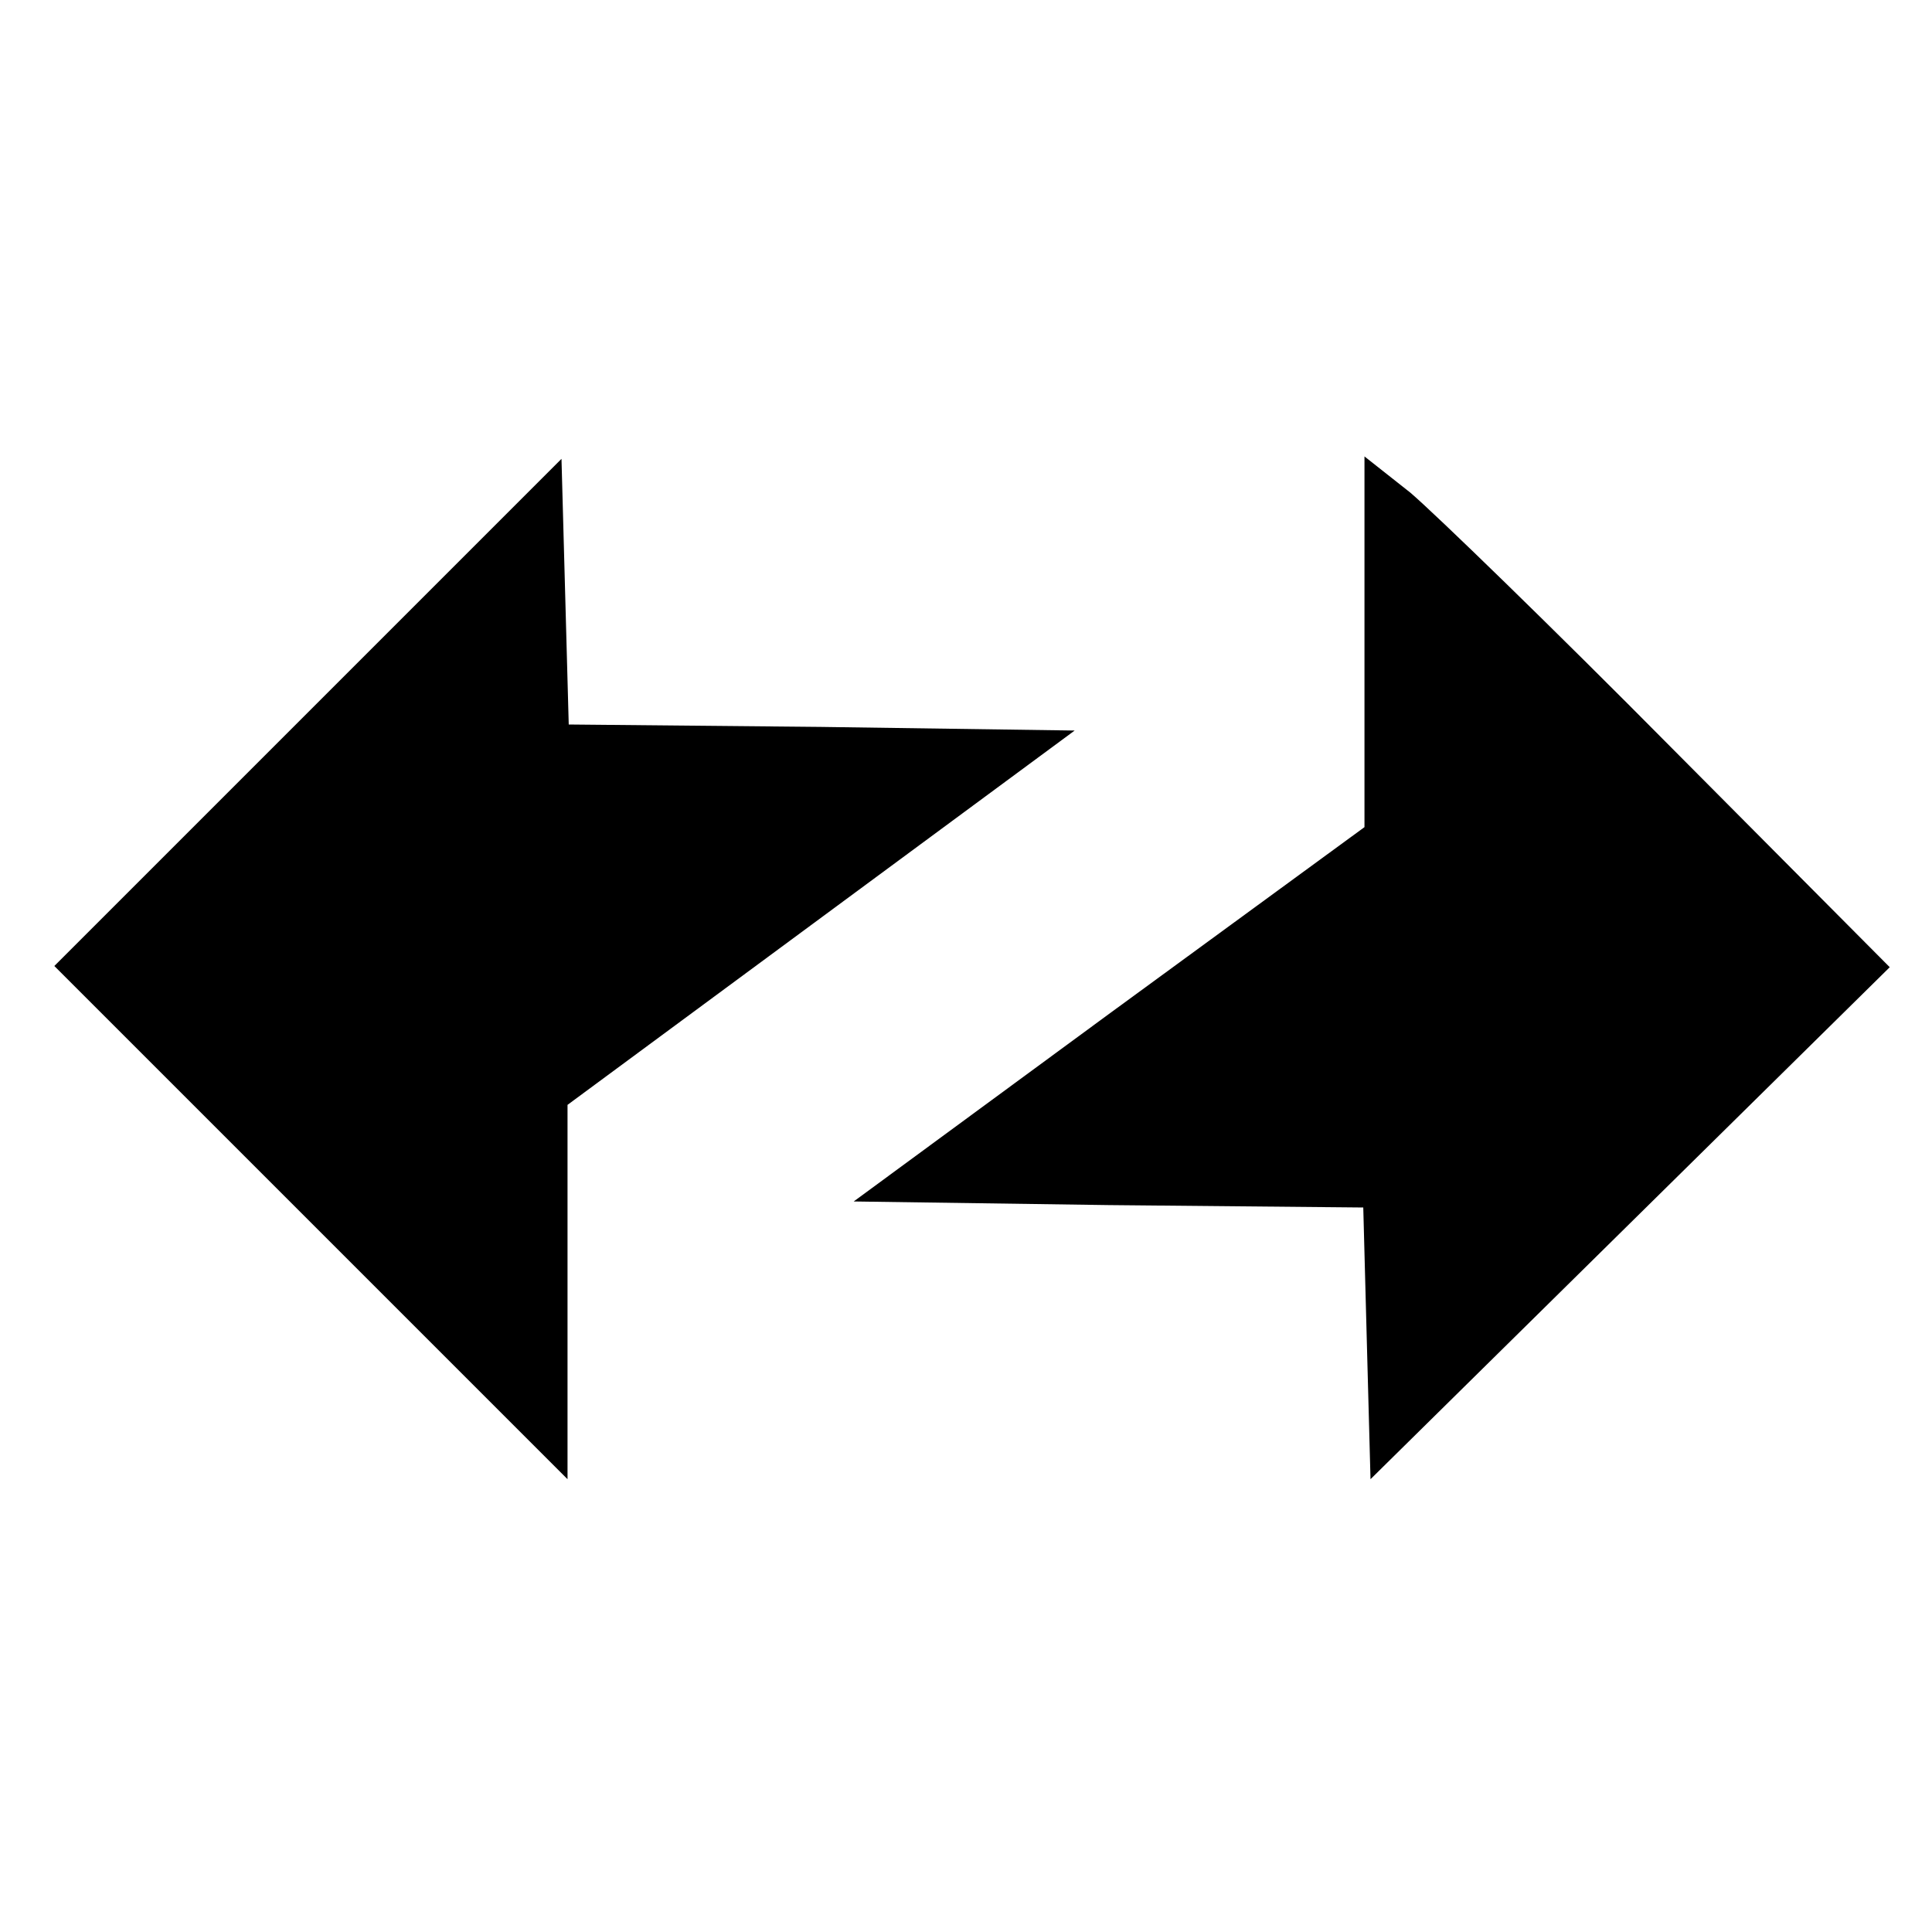
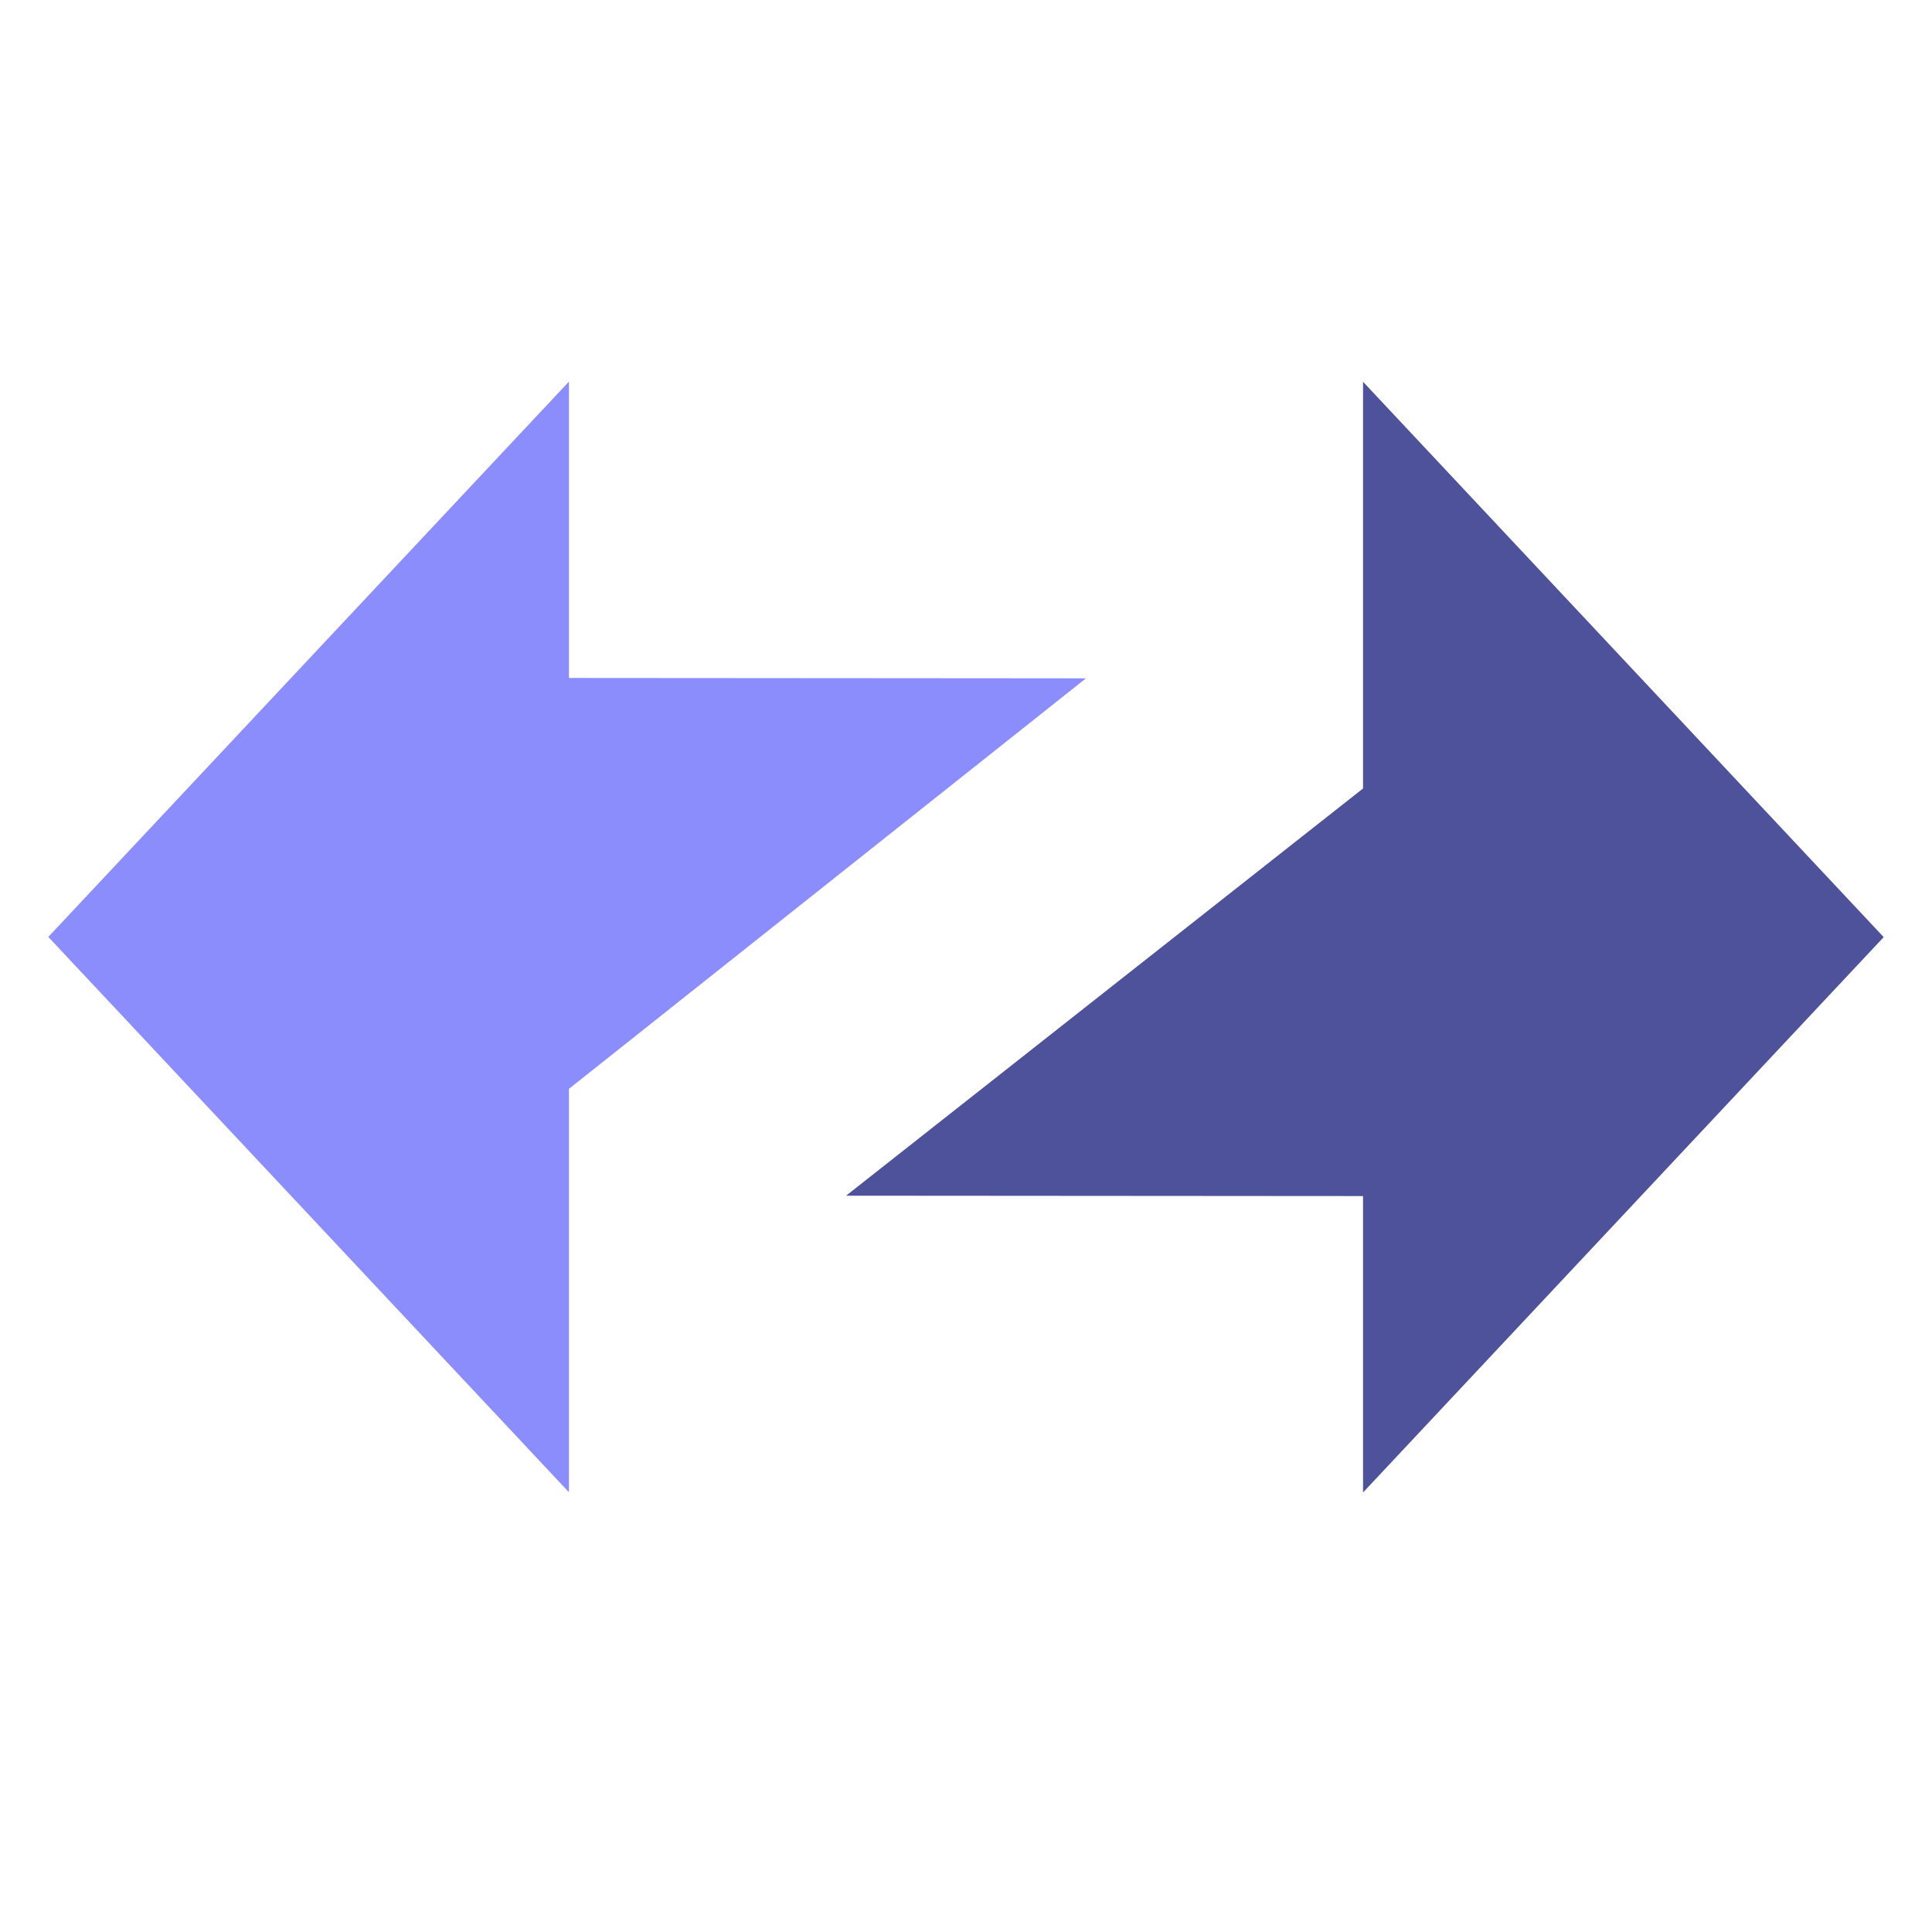
- <svg xmlns="http://www.w3.org/2000/svg" version="1.0" width="160pt" height="160pt" viewBox="0 0 160 160" preserveAspectRatio="xMidYMid meet">
-   <g transform="translate(0,160) scale(0.1,-0.1)" fill="#000000" stroke="none">
-     <path d="M255 1010 l-210 -210 213 -213 212 -212 0 155 0 155 210 155 210 155 -210 3 -209 2 -3 110 -3 110 -210 -210z" />
-     <path d="M1130 1068 l0 -153 -212 -155 -211 -155 211 -3 211 -2 3 -113 3 -112 215 212 215 212 -180 181 c-99 100 -197 195 -217 212 l-38 30 0 -154z" />
-   </g>
+ <svg xmlns="http://www.w3.org/2000/svg" width="400" height="400" viewBox="0 0 400 400" fill="none">
+   <path fill-rule="evenodd" clip-rule="evenodd" d="M389.998 194.021L282.202 79.042V163.247L175.169 247.557L282.202 247.635V309.001L389.998 194.021Z" fill="#4E529A" />
+   <path fill-rule="evenodd" clip-rule="evenodd" d="M10.002 193.979L117.798 308.958L117.798 225.431L224.831 140.443L117.798 140.365L117.798 79L10.002 193.979Z" fill="#8C8DFC" />
</svg>
